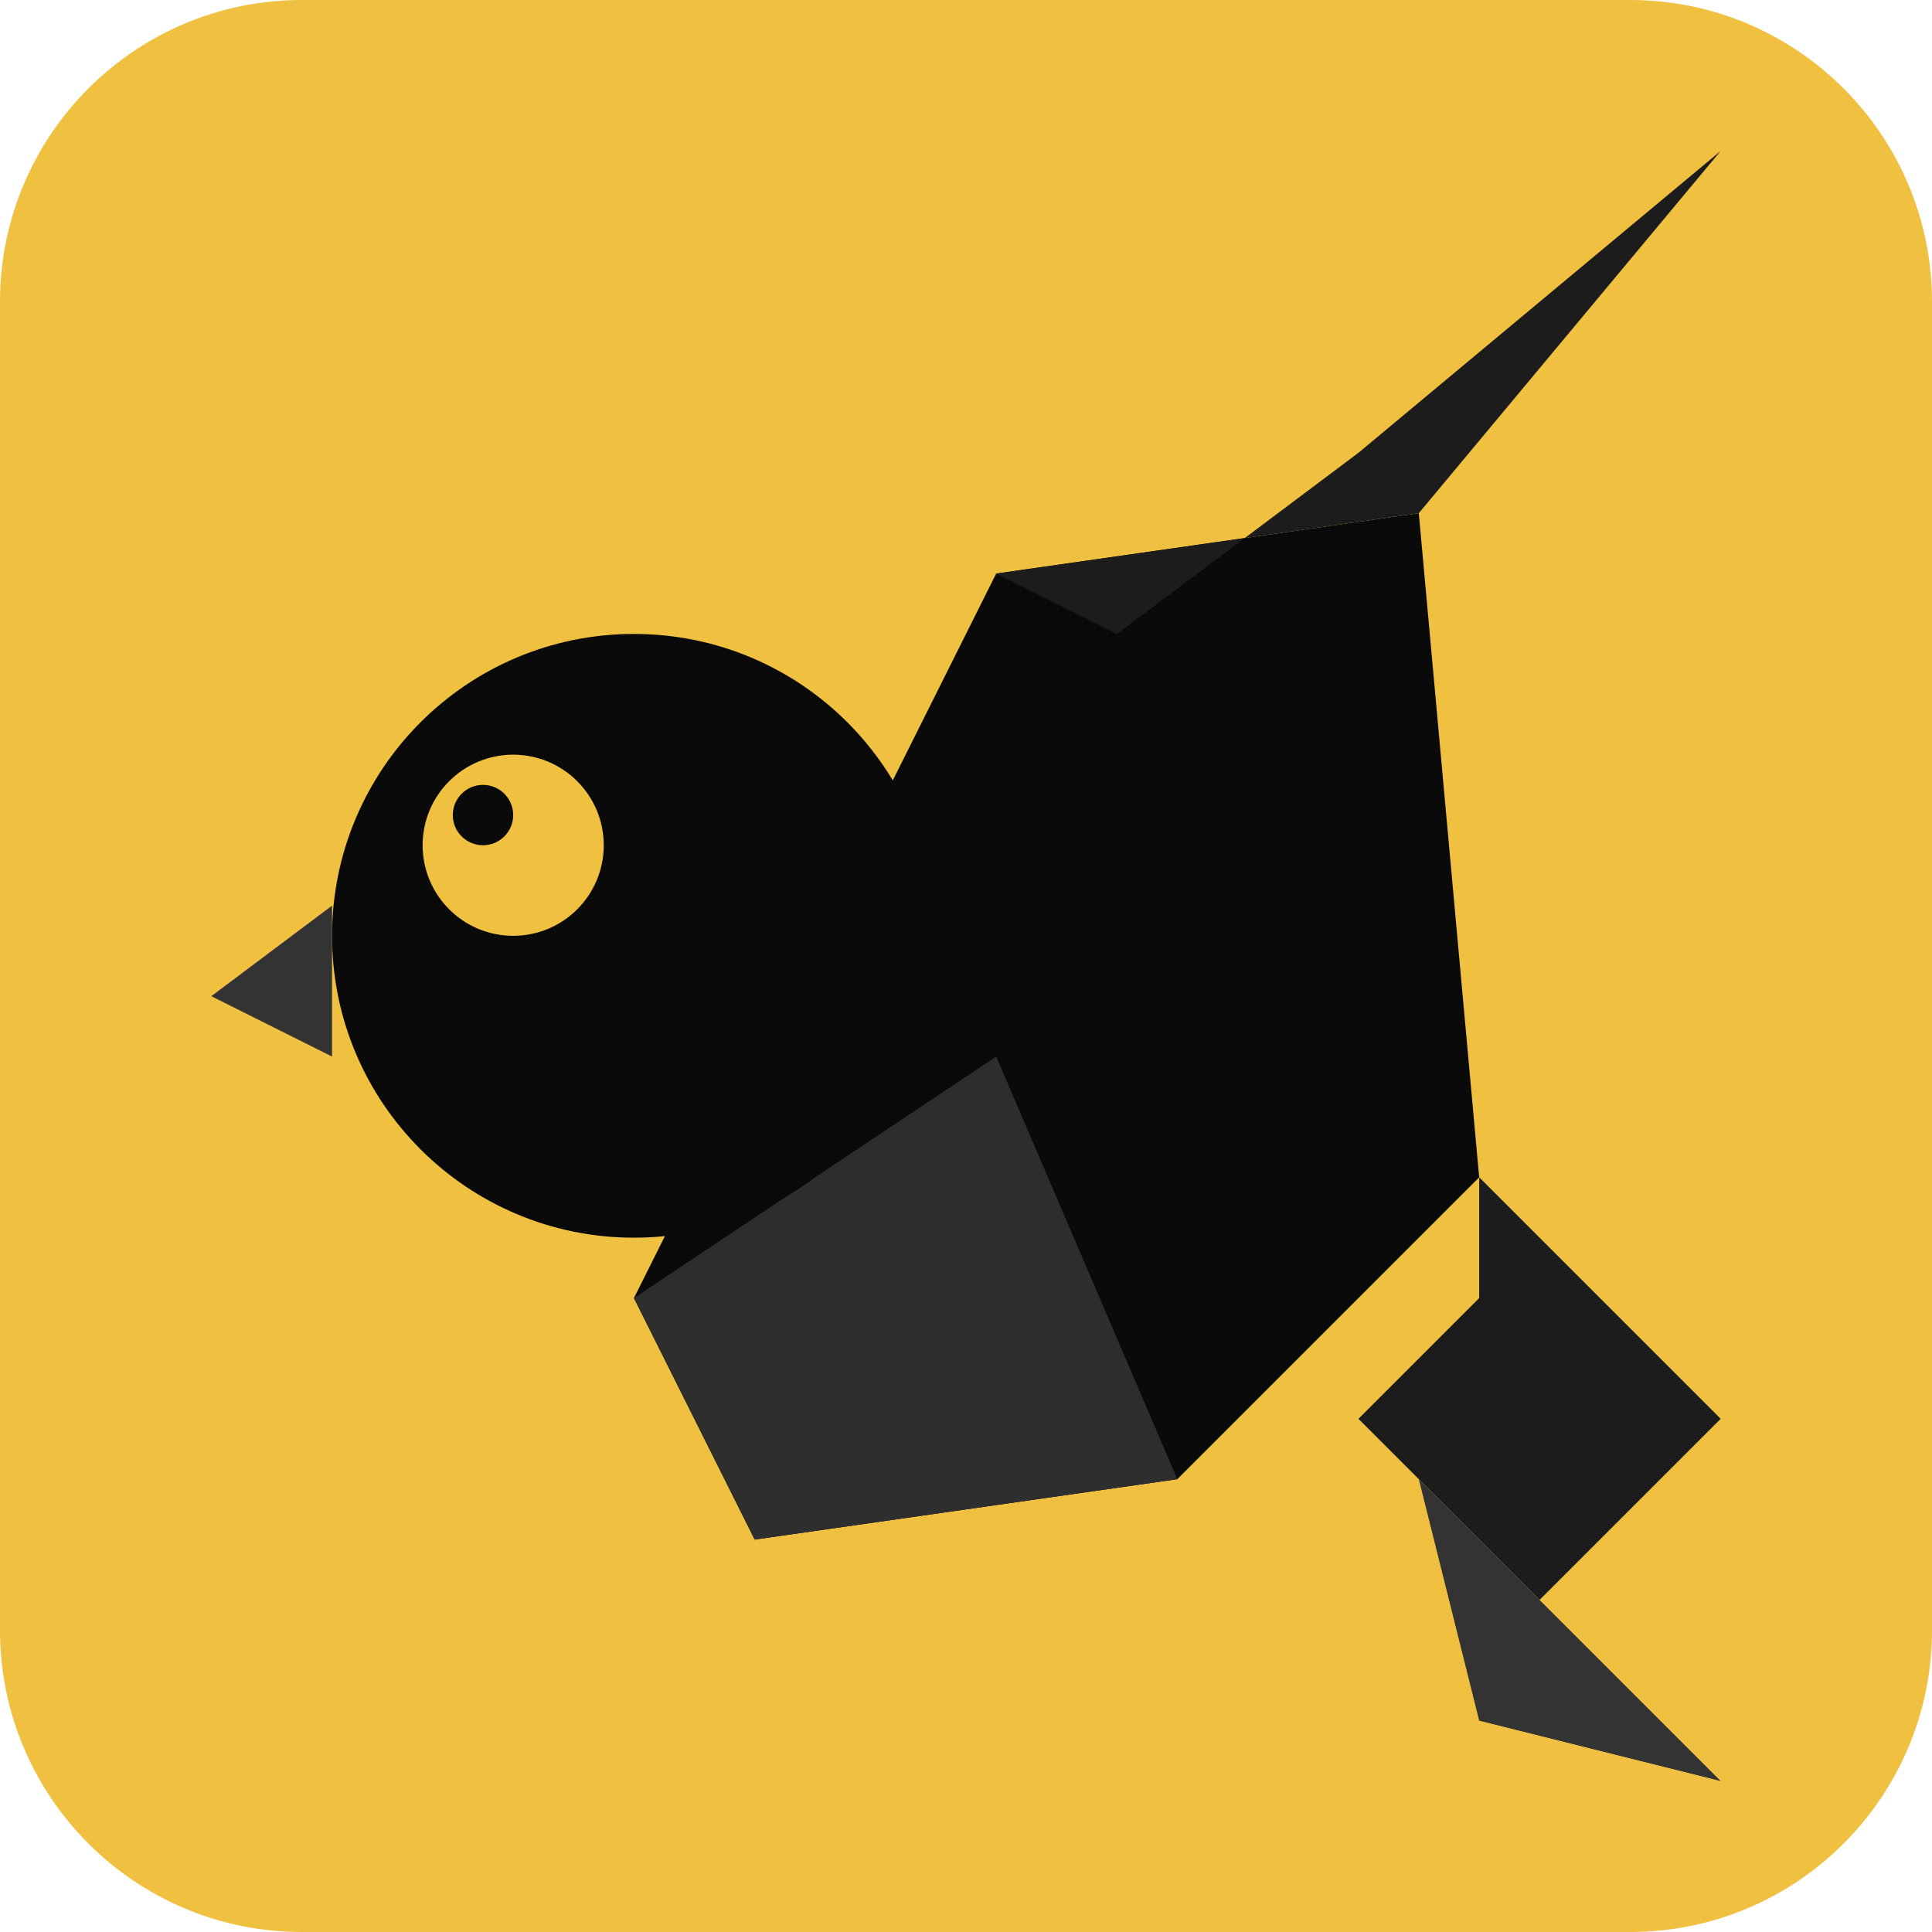
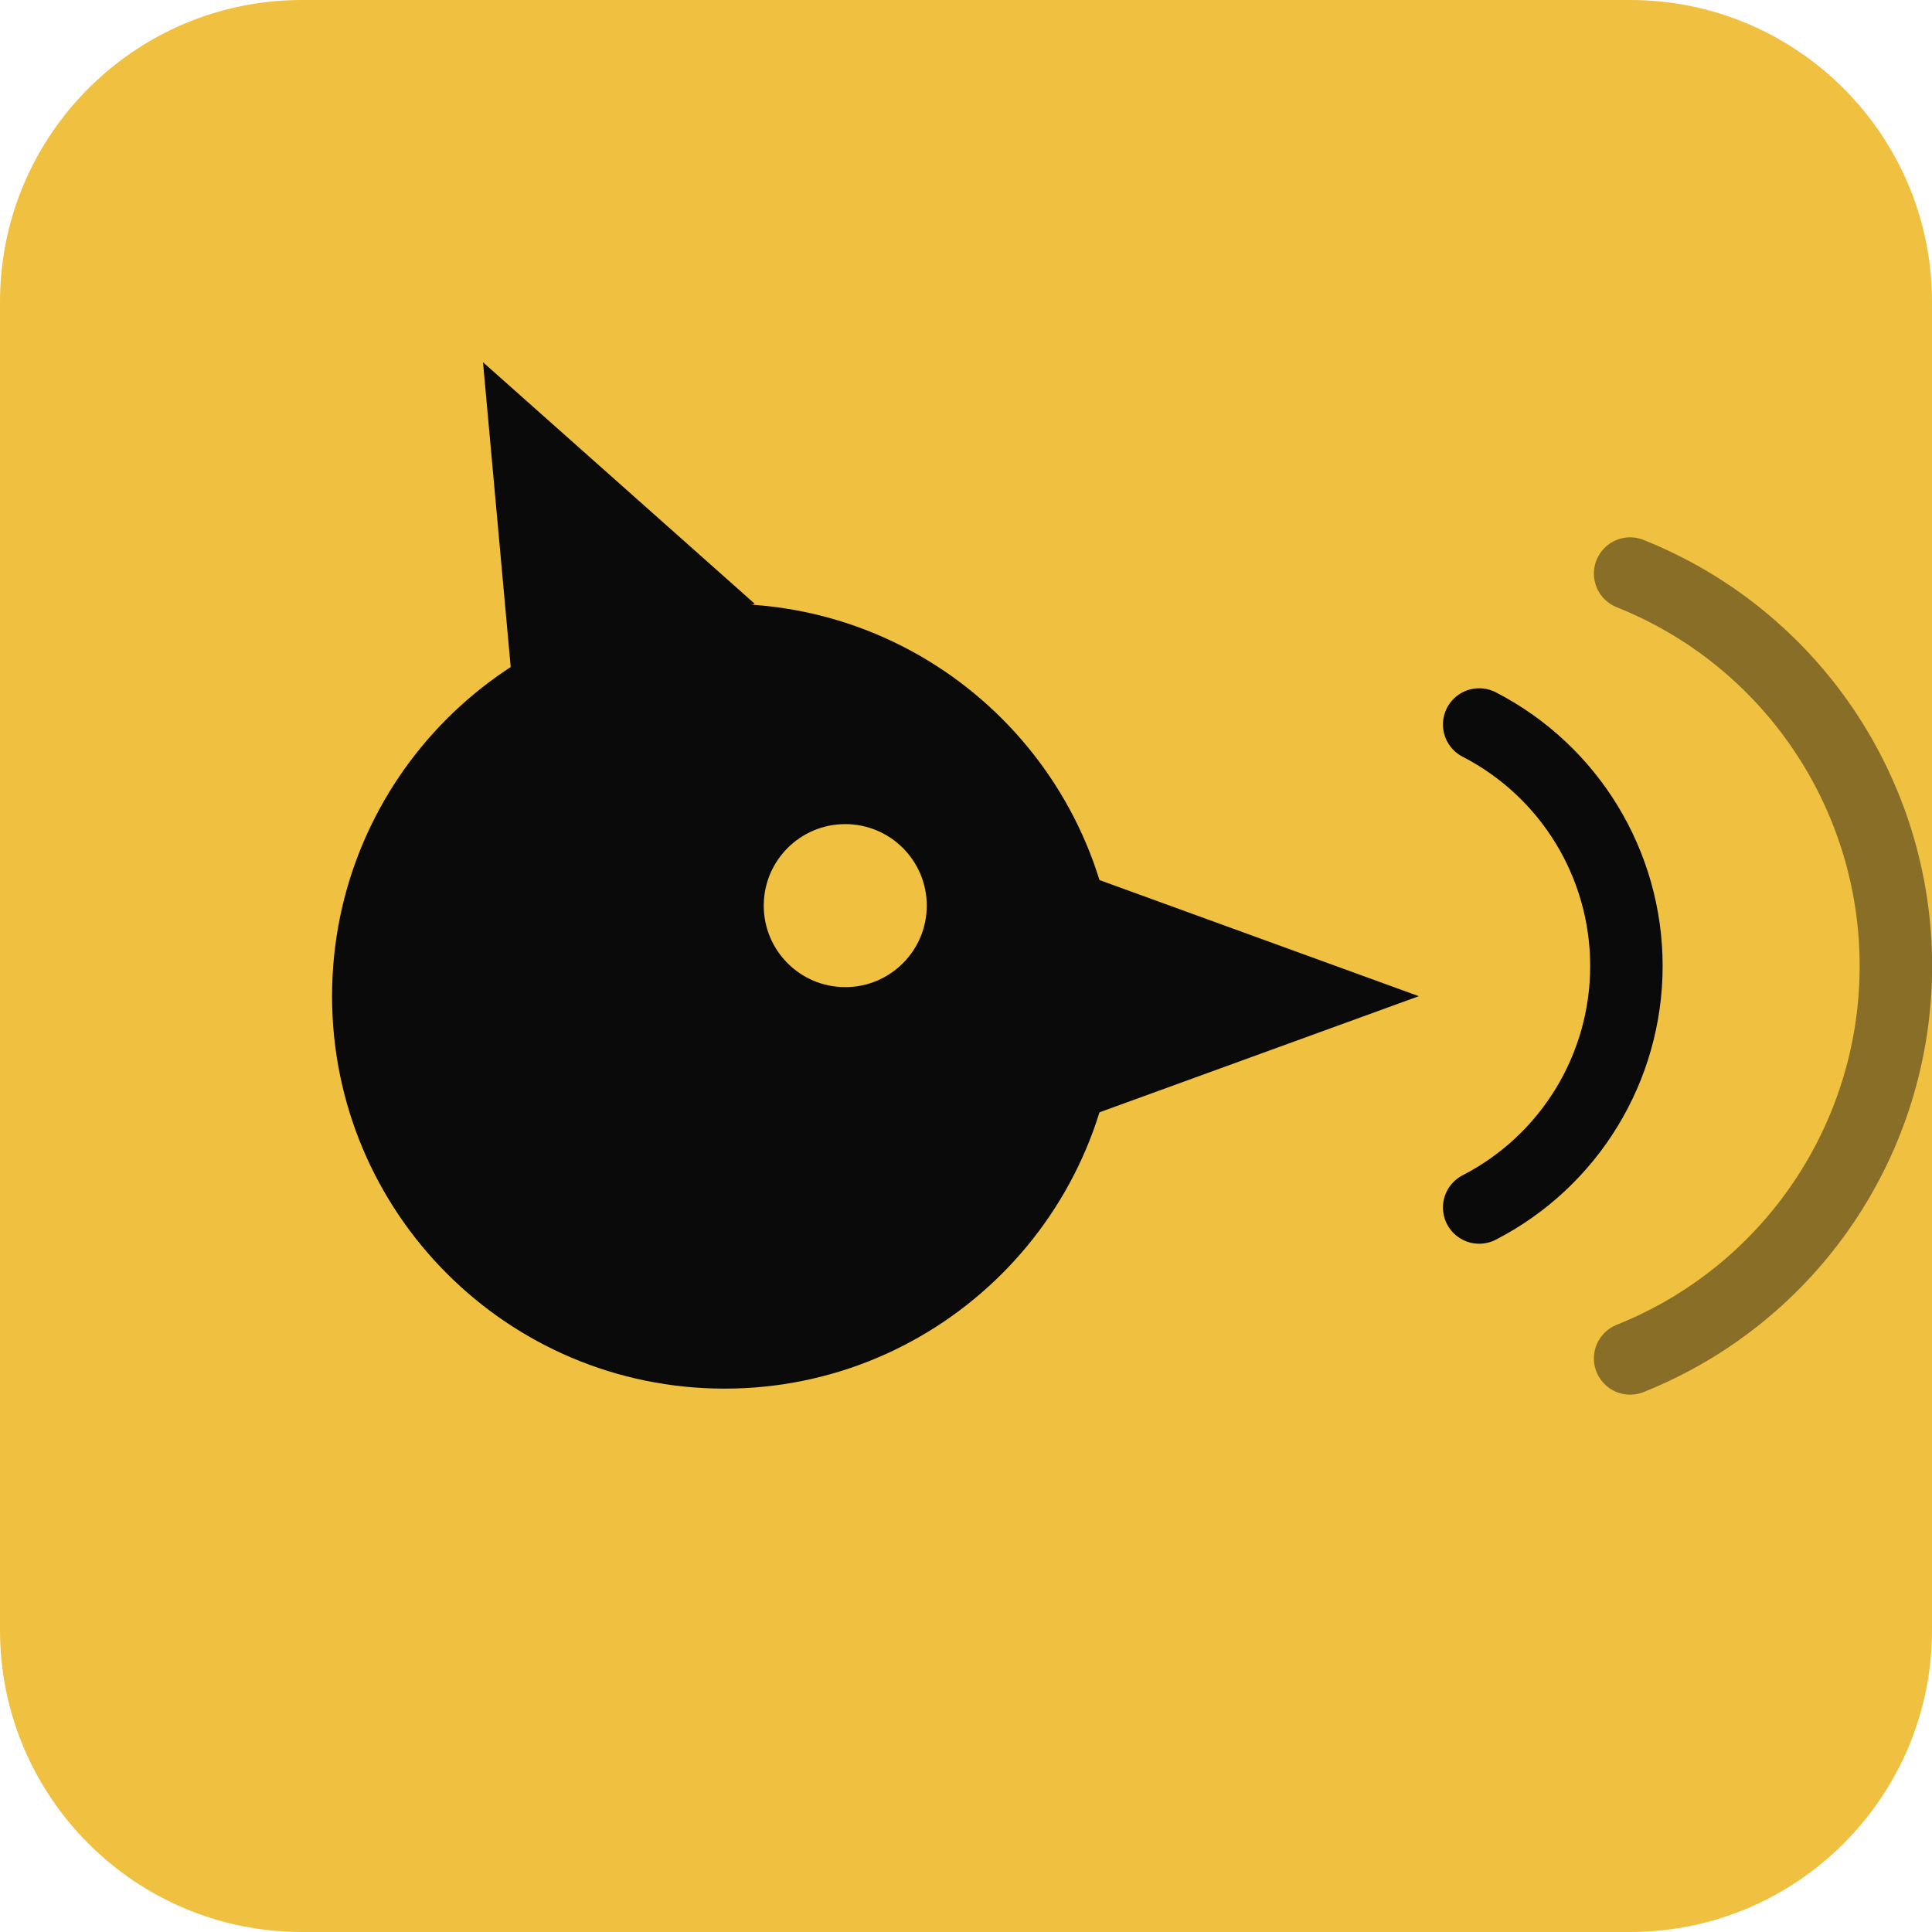
<svg xmlns="http://www.w3.org/2000/svg" viewBox="0 0 64 64" width="64" height="64" role="img">
  <rect width="64" height="64" rx="10" fill="#F0C040" />
-   <g transform="translate(7,-9)">
-     <polygon points="14,52 26,28 40,26 42,48 32,58 18,60" fill="#0A0A0A" />
-     <polygon points="26,28 40,26 50,14 38,24 30,30" fill="#1C1C1C" />
-     <polygon points="14,52 26,44 32,58 18,60" fill="#2E2E2E" />
-     <polygon points="42,48 50,56 44,62 38,56 42,52" fill="#1C1C1C" />
-     <polygon points="44,62 50,68 42,66 40,58" fill="#333" />
-     <circle cx="14" cy="40" r="10" fill="#0A0A0A" />
-     <circle cx="10" cy="37" r="3" fill="#F0C040" />
-     <circle cx="9" cy="36" r="1" fill="#0A0A0A" />
-     <polygon points="4,39 0,42 4,44" fill="#333" />
-   </g>
+   <path d="M49 24 A9 9 0 0 1 49 40" fill="none" stroke="#0A0A0A" stroke-width="2.4" stroke-linecap="round" />
+   <path d="M54 19 A14 14 0 0 1 54 45" fill="none" stroke="#0A0A0A" stroke-width="2.4" stroke-linecap="round" opacity="0.45" />
+   <circle cx="24" cy="33" r="13" fill="#0A0A0A" />
+   <polygon points="17,23 16,12 25,20" fill="#0A0A0A" />
+   <polygon points="36,29 47,33 36,37" fill="#0A0A0A" />
+   <circle cx="28" cy="30" r="2.7" fill="#F0C040" />
</svg>
